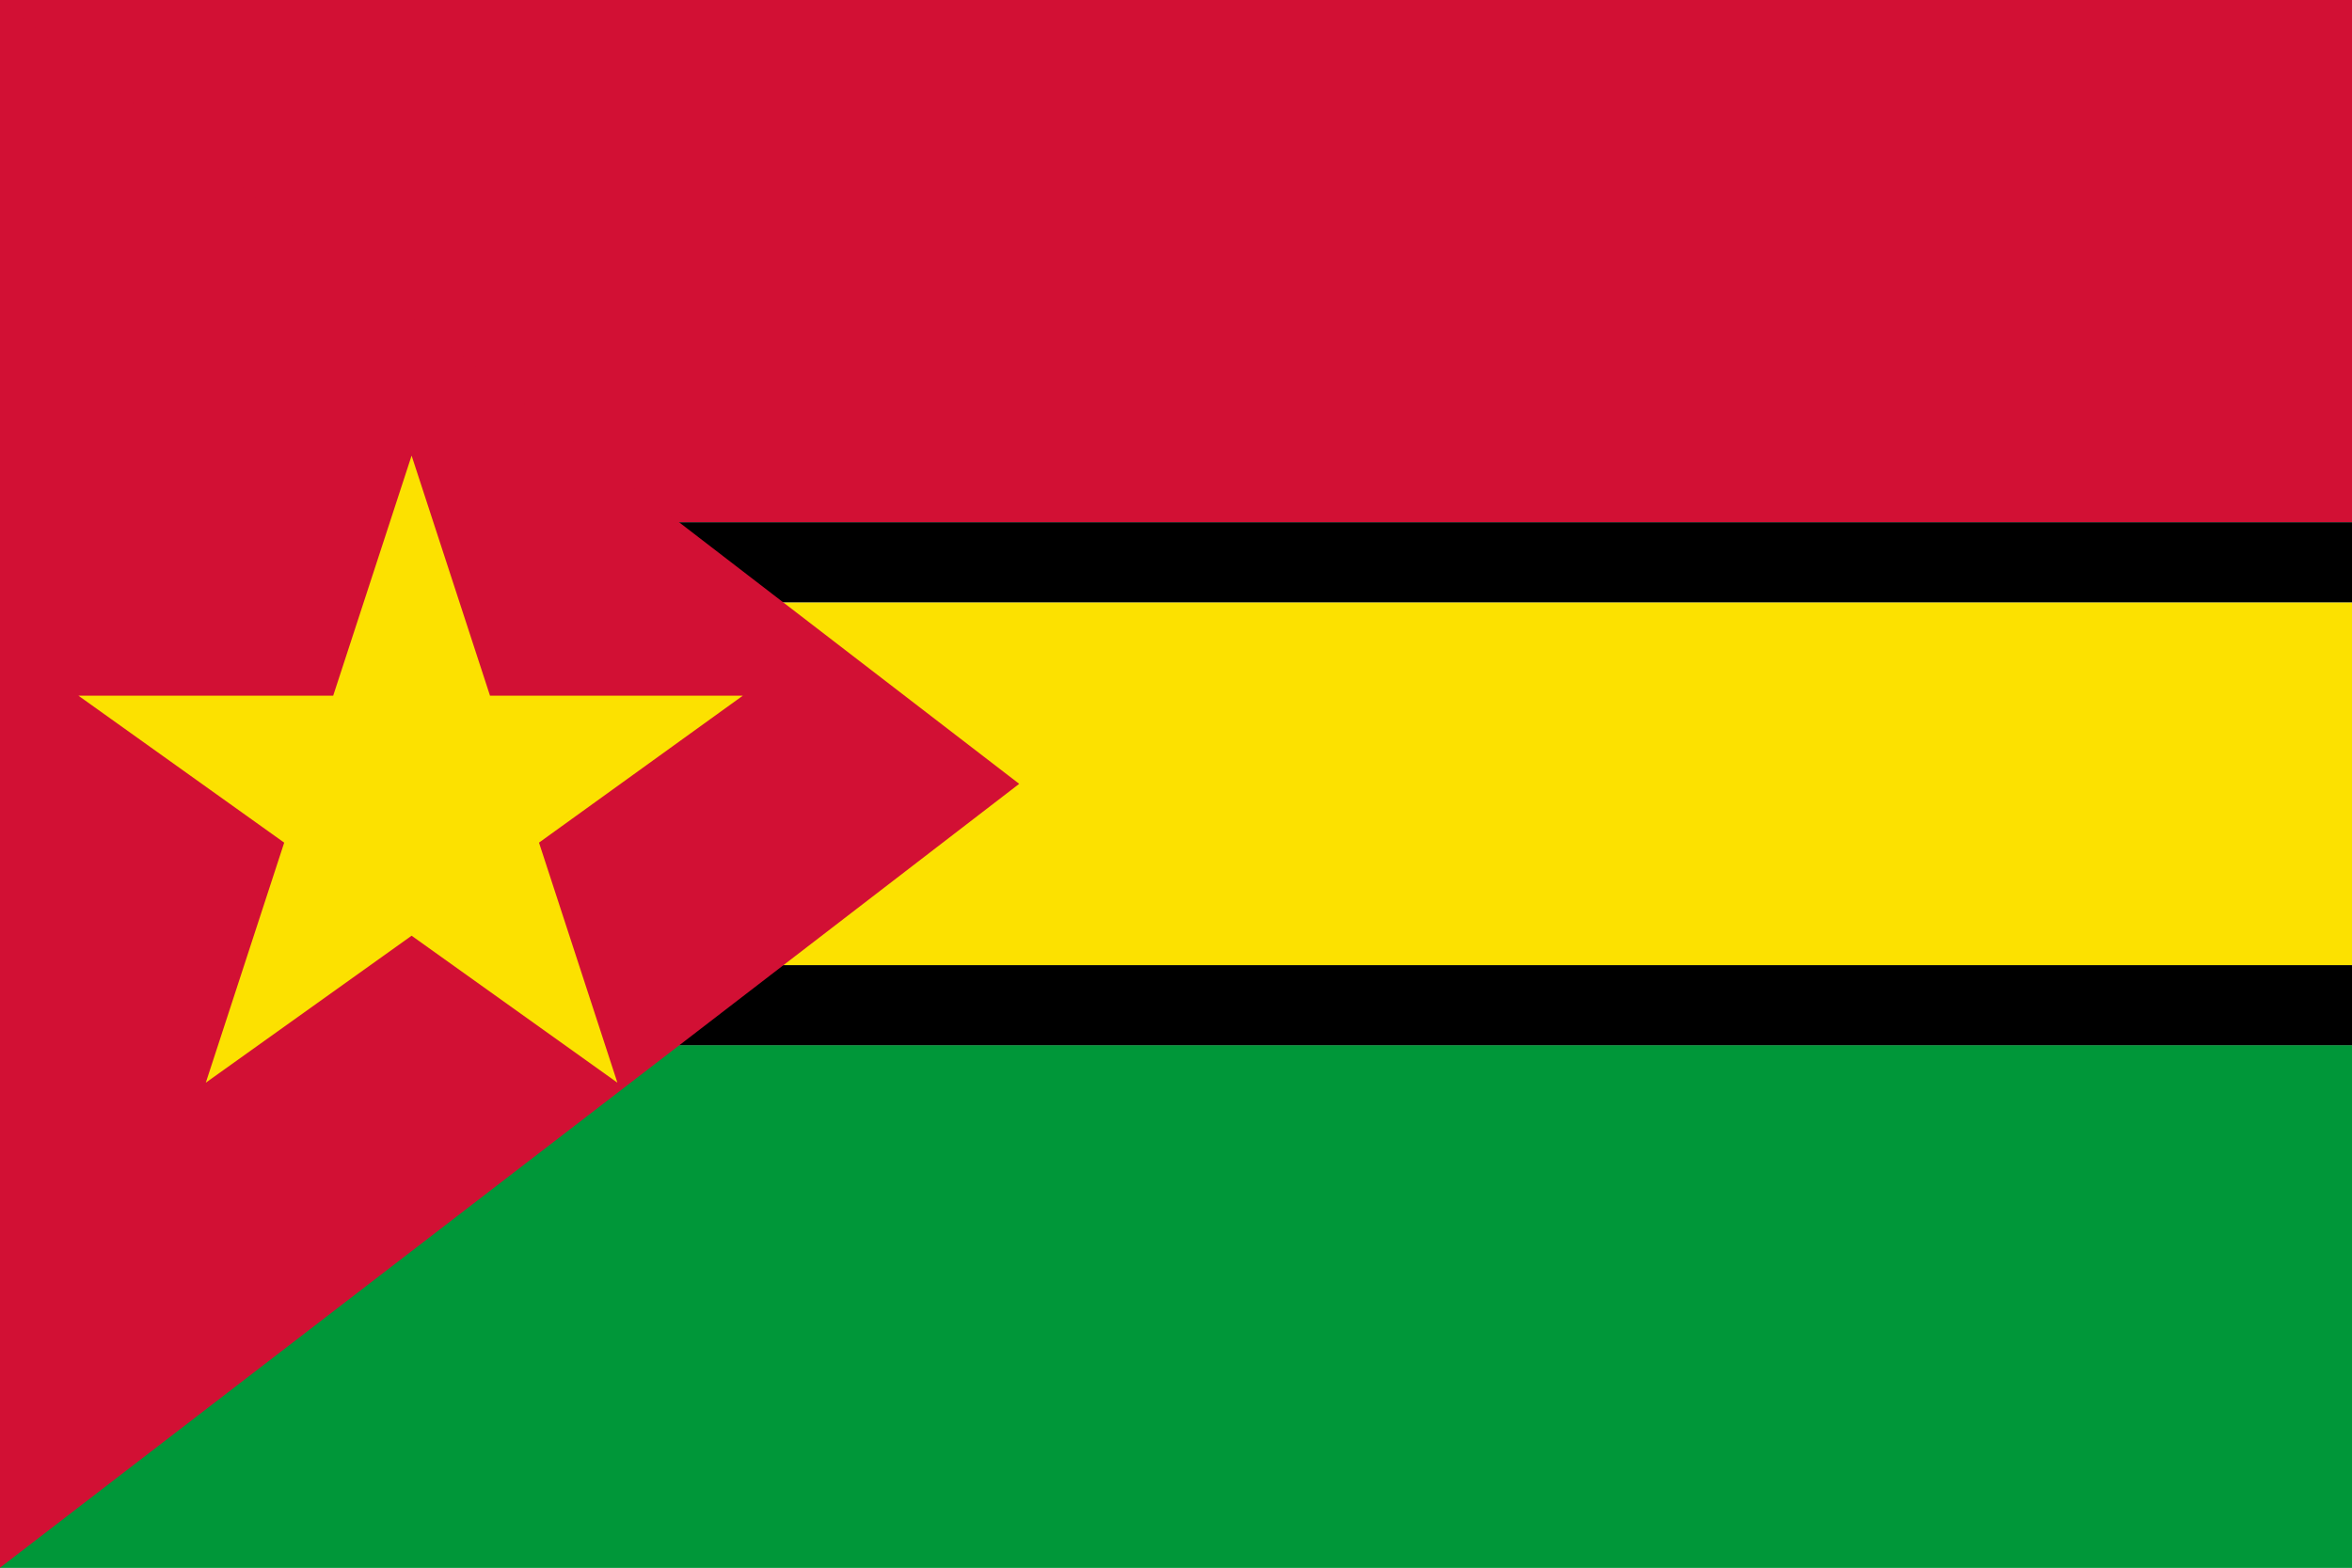
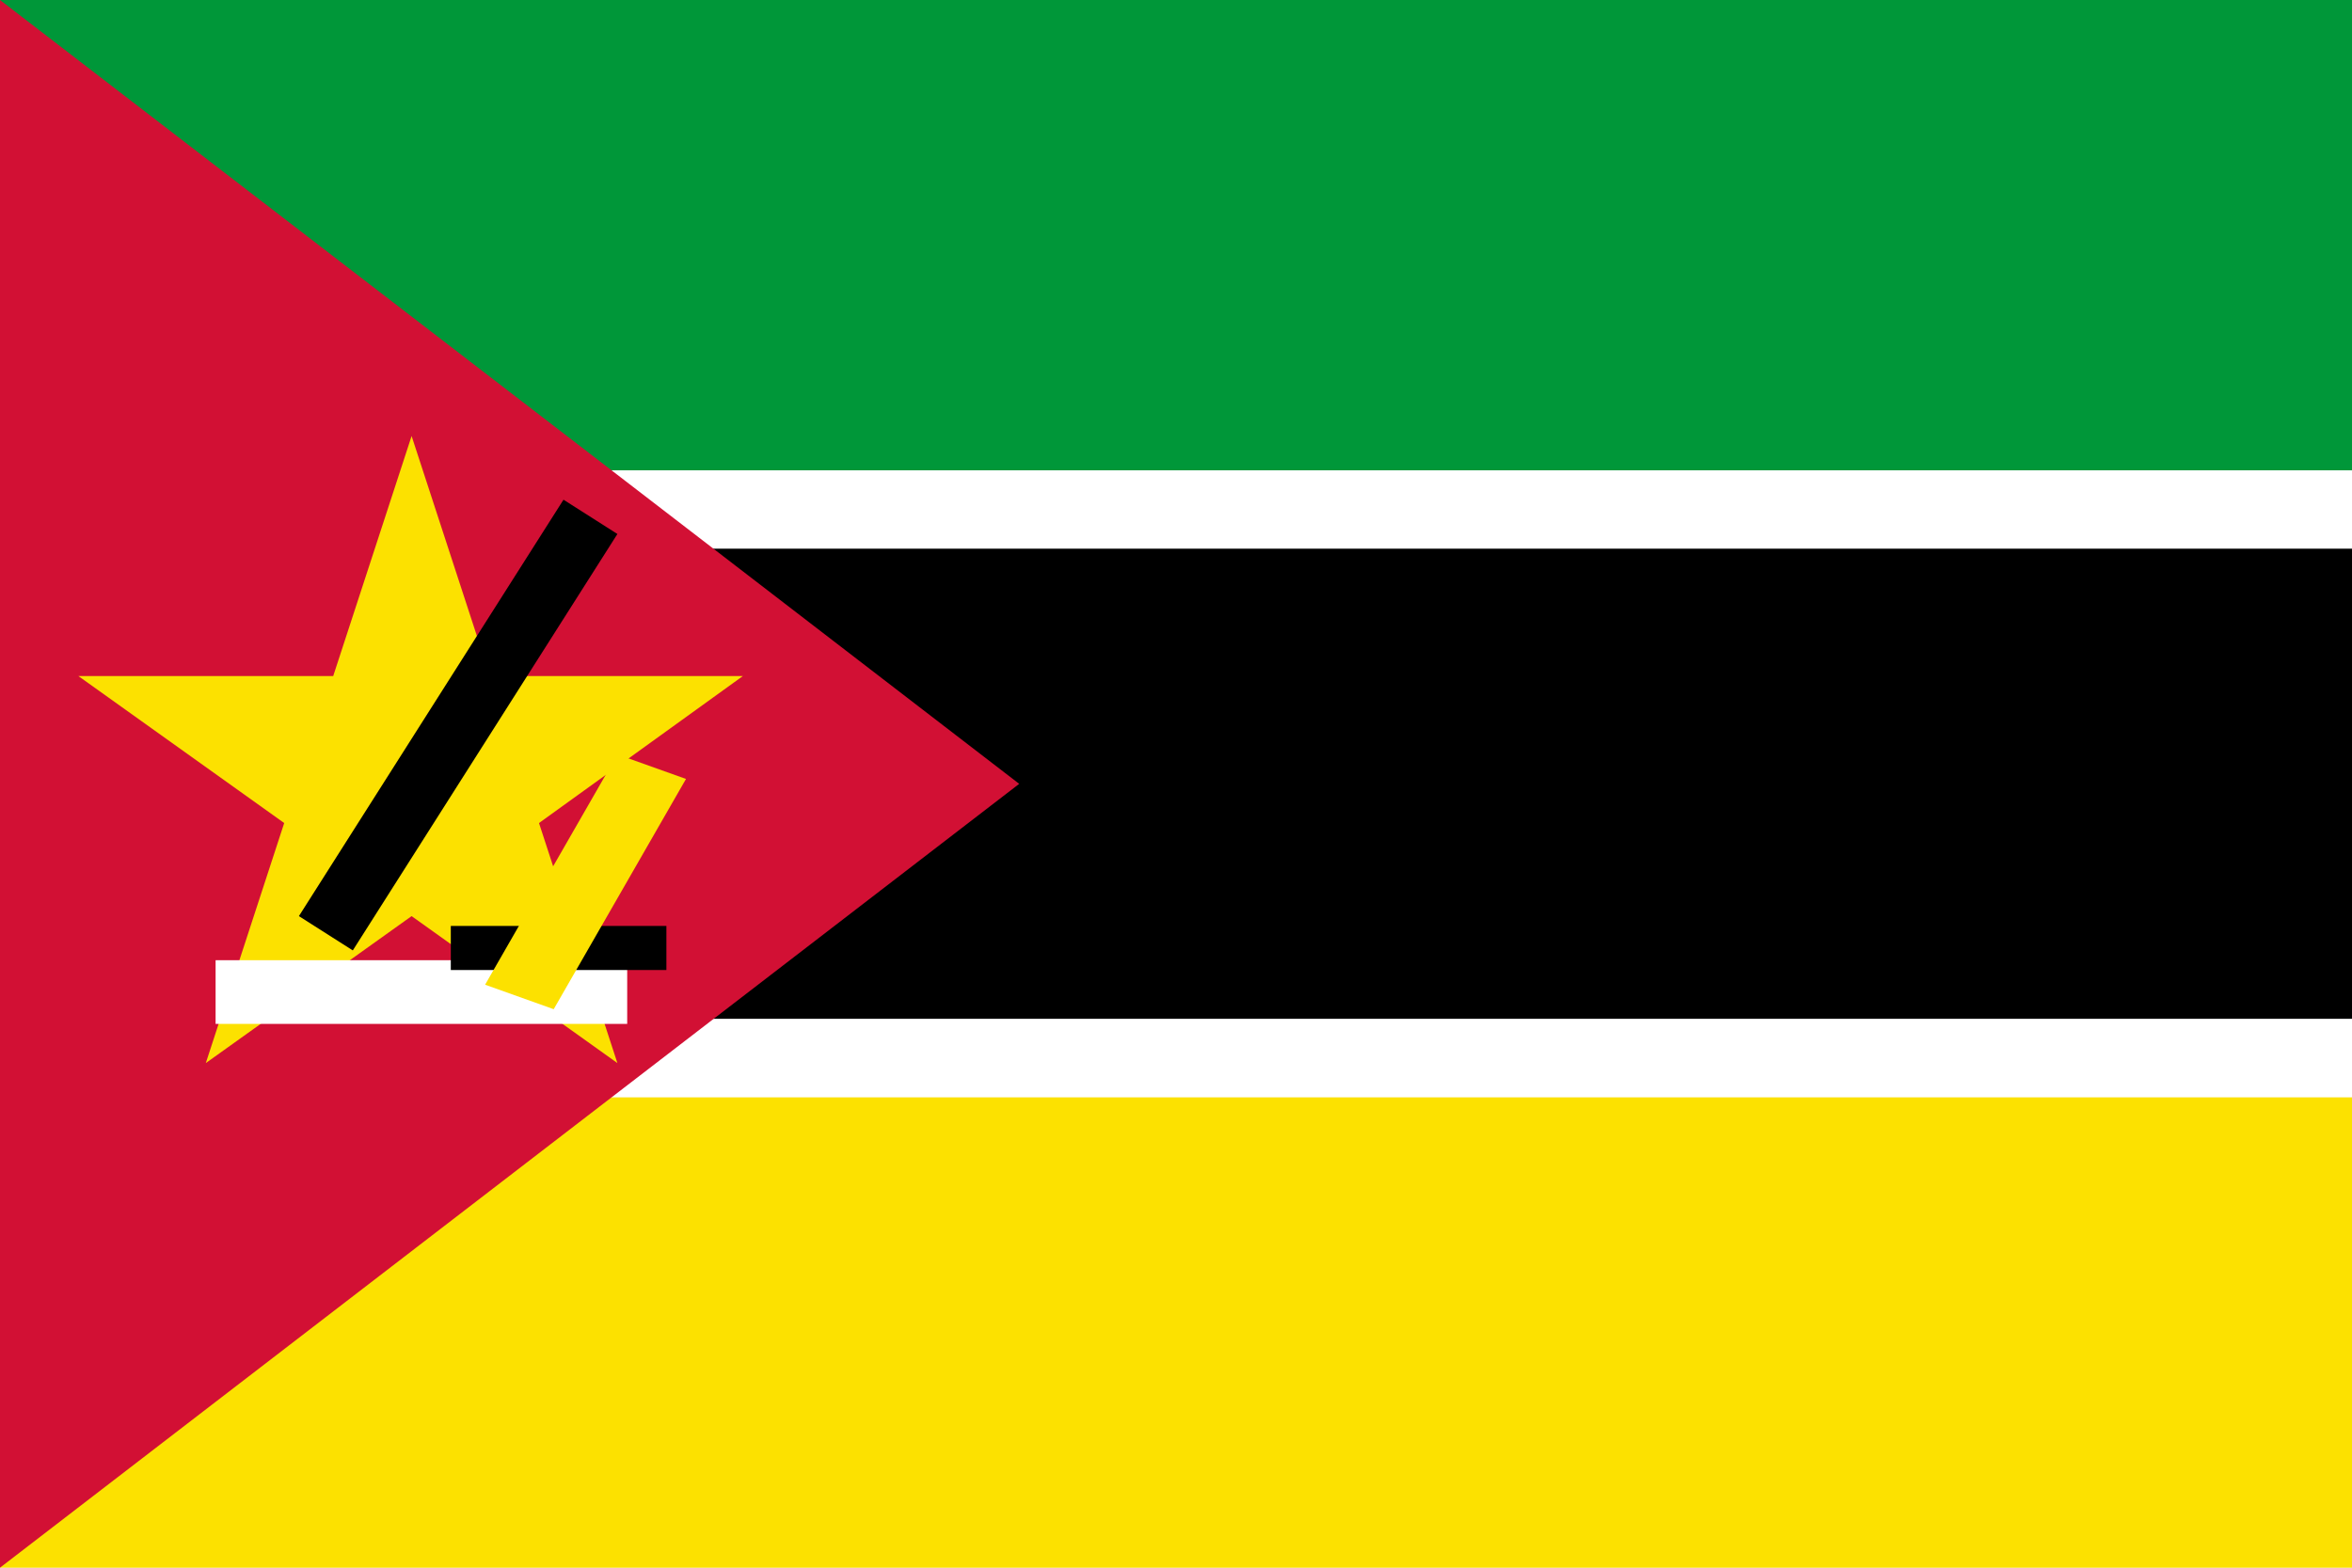
<svg xmlns="http://www.w3.org/2000/svg" viewBox="0 0 24 16" role="img" aria-label="Mozambique">
-   <rect width="24" height="16" fill="#009739" />
-   <path fill="#fff" d="M0 5.33h24v5.34H0z" />
-   <path fill="#fce100" d="M0 6.15h24v3.7H0z" />
-   <path fill="#d21034" d="M0 0h24v5.33H0z" />
-   <path fill="#000" d="M0 5.33h24v5.34H0z" />
-   <path fill="#fff" d="M0 6.15h24v3.7H0z" />
-   <path fill="#009739" d="M0 10.67h24V16H0z" />
-   <path fill="#fce100" d="M0 6.15h24v3.7H0z" />
+   <rect width="24" height="4.8" fill="#009739" />
+   <rect y="4.8" width="24" height=".8" fill="#fff" />
+   <rect y="5.6" width="24" height="4.8" fill="#000" />
+   <rect y="10.4" width="24" height=".8" fill="#fff" />
+   <rect y="11.2" width="24" height="4.8" fill="#fce100" />
  <path fill="#d21034" d="M0 0 10.4 8 0 16z" />
-   <path fill="#fce100" d="m4.2 4.65.8 2.45h2.58L5.5 8.6l.8 2.45-2.1-1.5-2.1 1.5.8-2.45L.8 7.1h2.6z" />
+   <path fill="#fce100" d="m4.2 4.45.8 2.45h2.58L5.5 8.4l.8 2.45-2.1-1.5-2.1 1.5.8-2.45L.8 6.9h2.6z" />
+   <path fill="#fff" d="M2.2 9.8h4.2v.65H2.2z" />
+   <path fill="#000" d="m5.75 5.1.55.35-2.7 4.25-.55-.35zM4.6 9.45h2.2v.45H4.6z" />
+   <path fill="#fce100" d="m6.3 7.7.7.25-1.35 2.35-.7-.25z" />
</svg>
